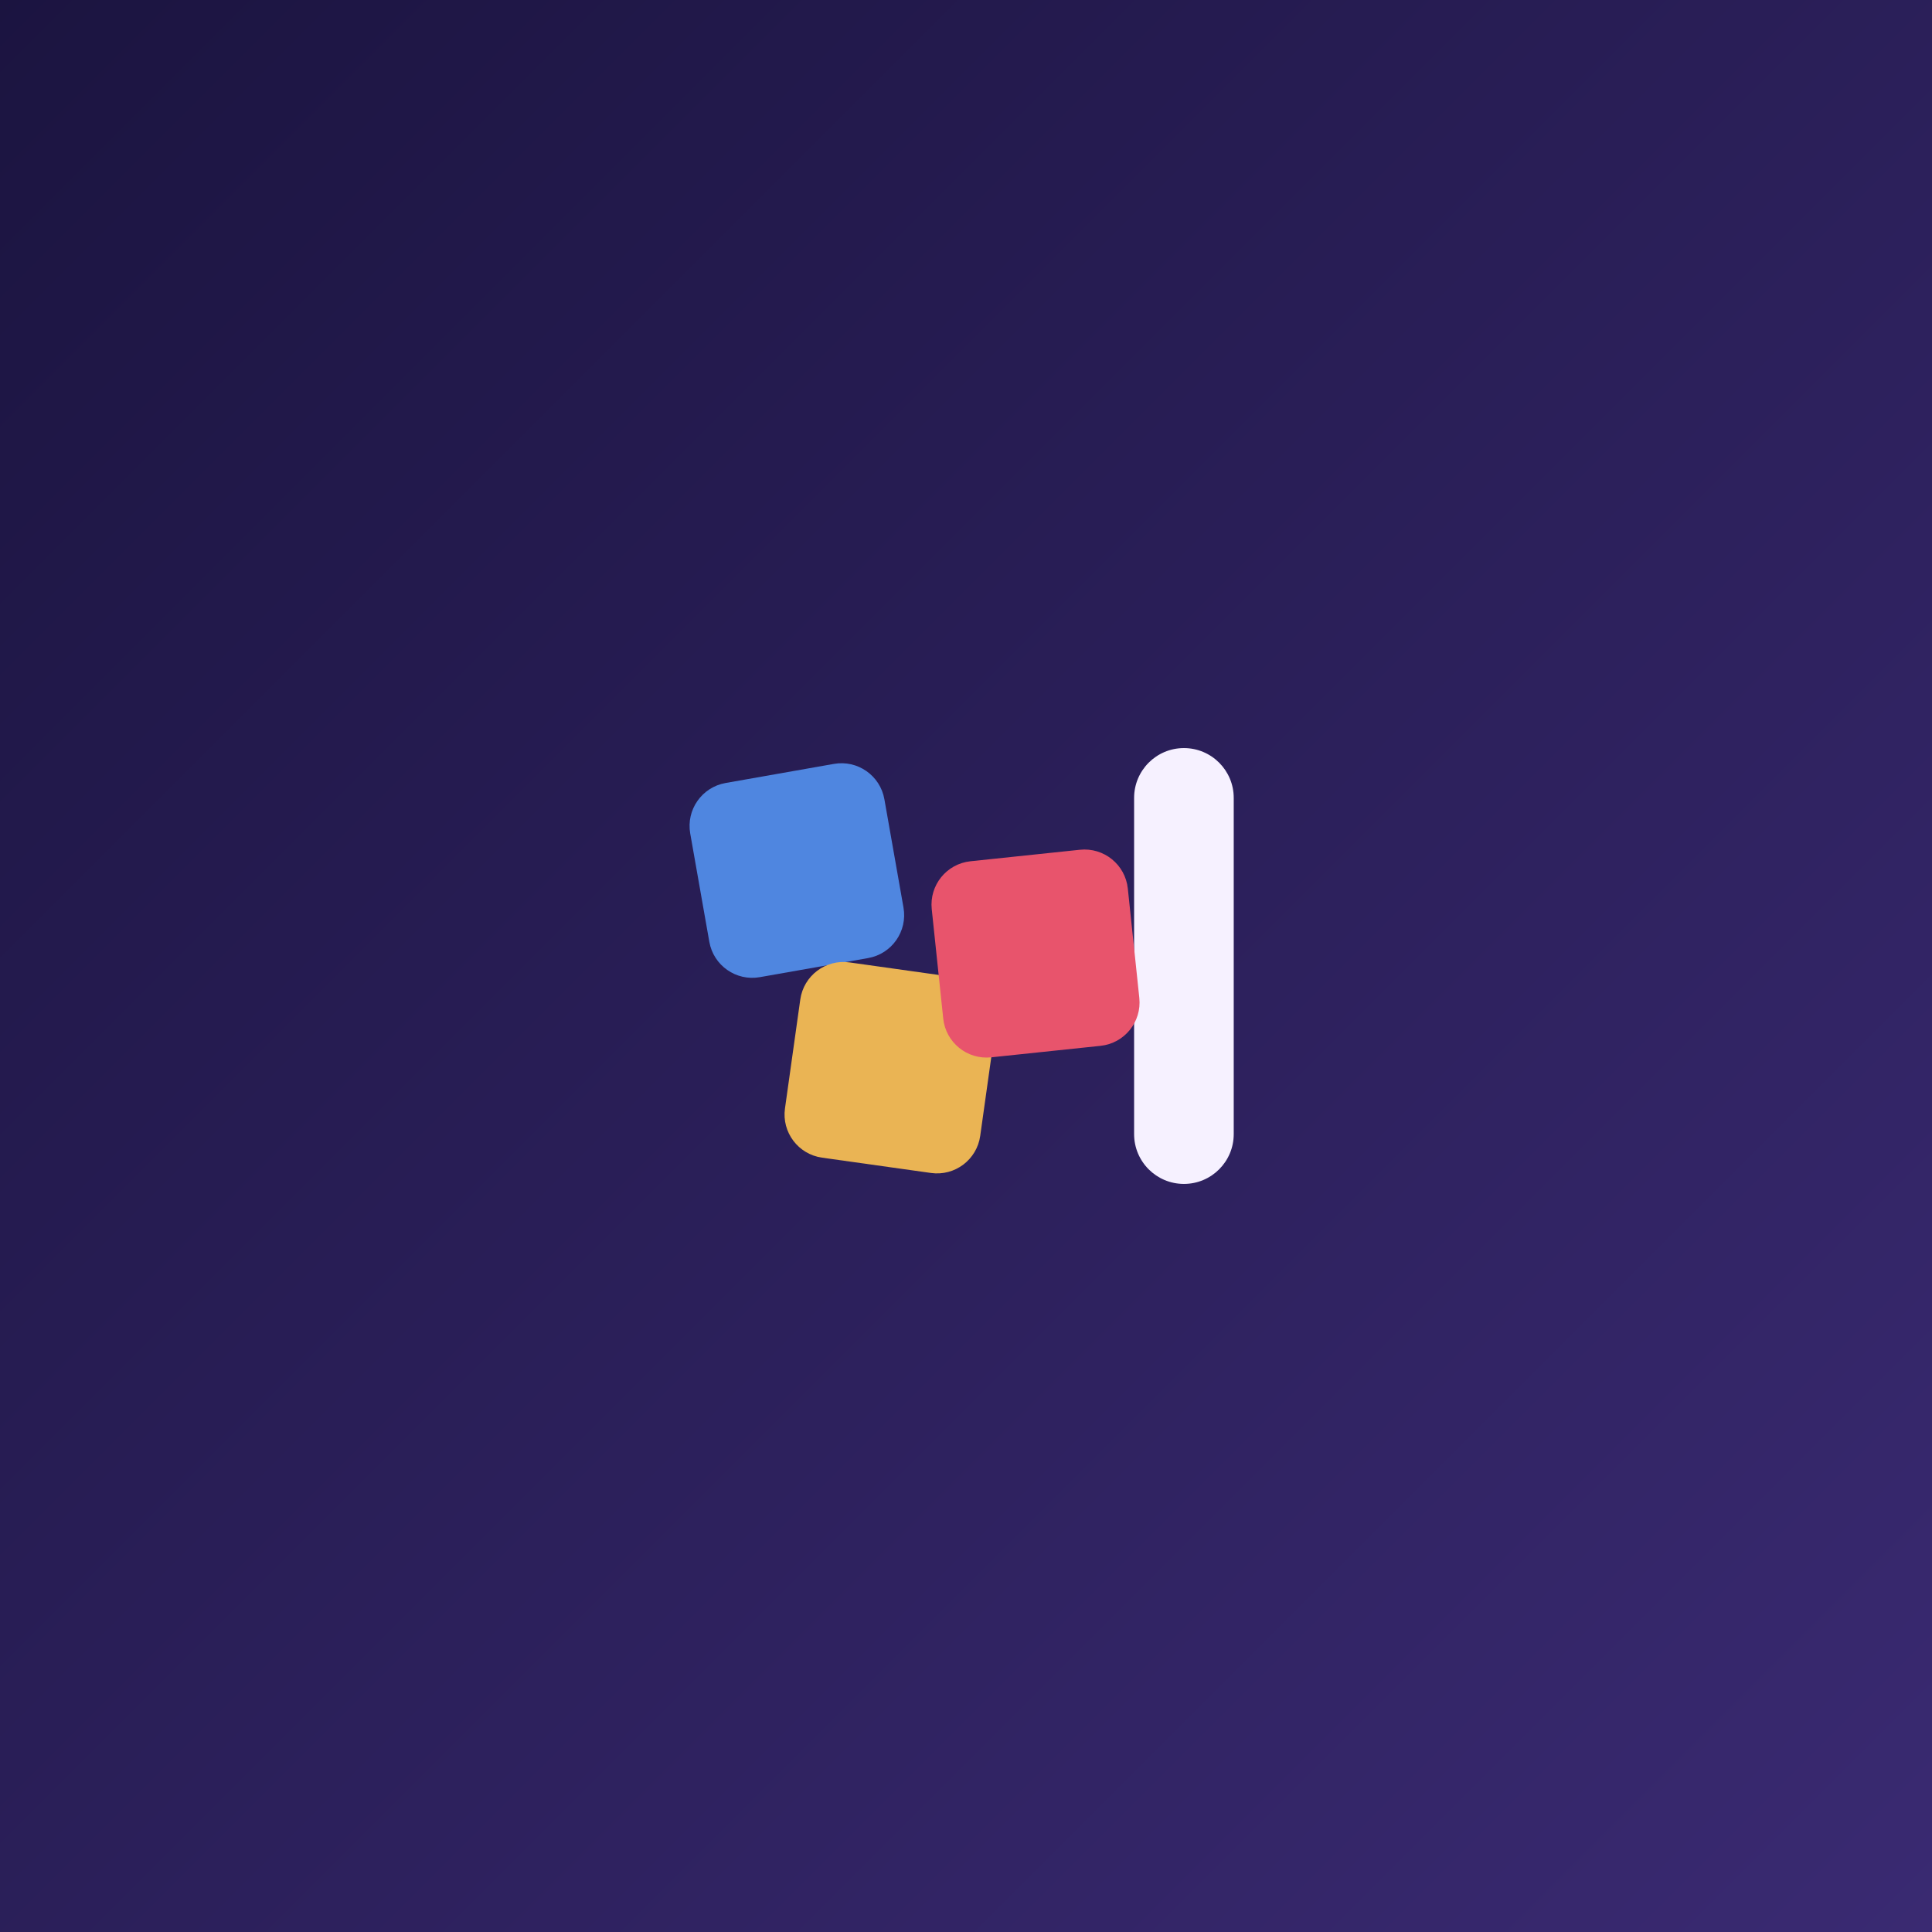
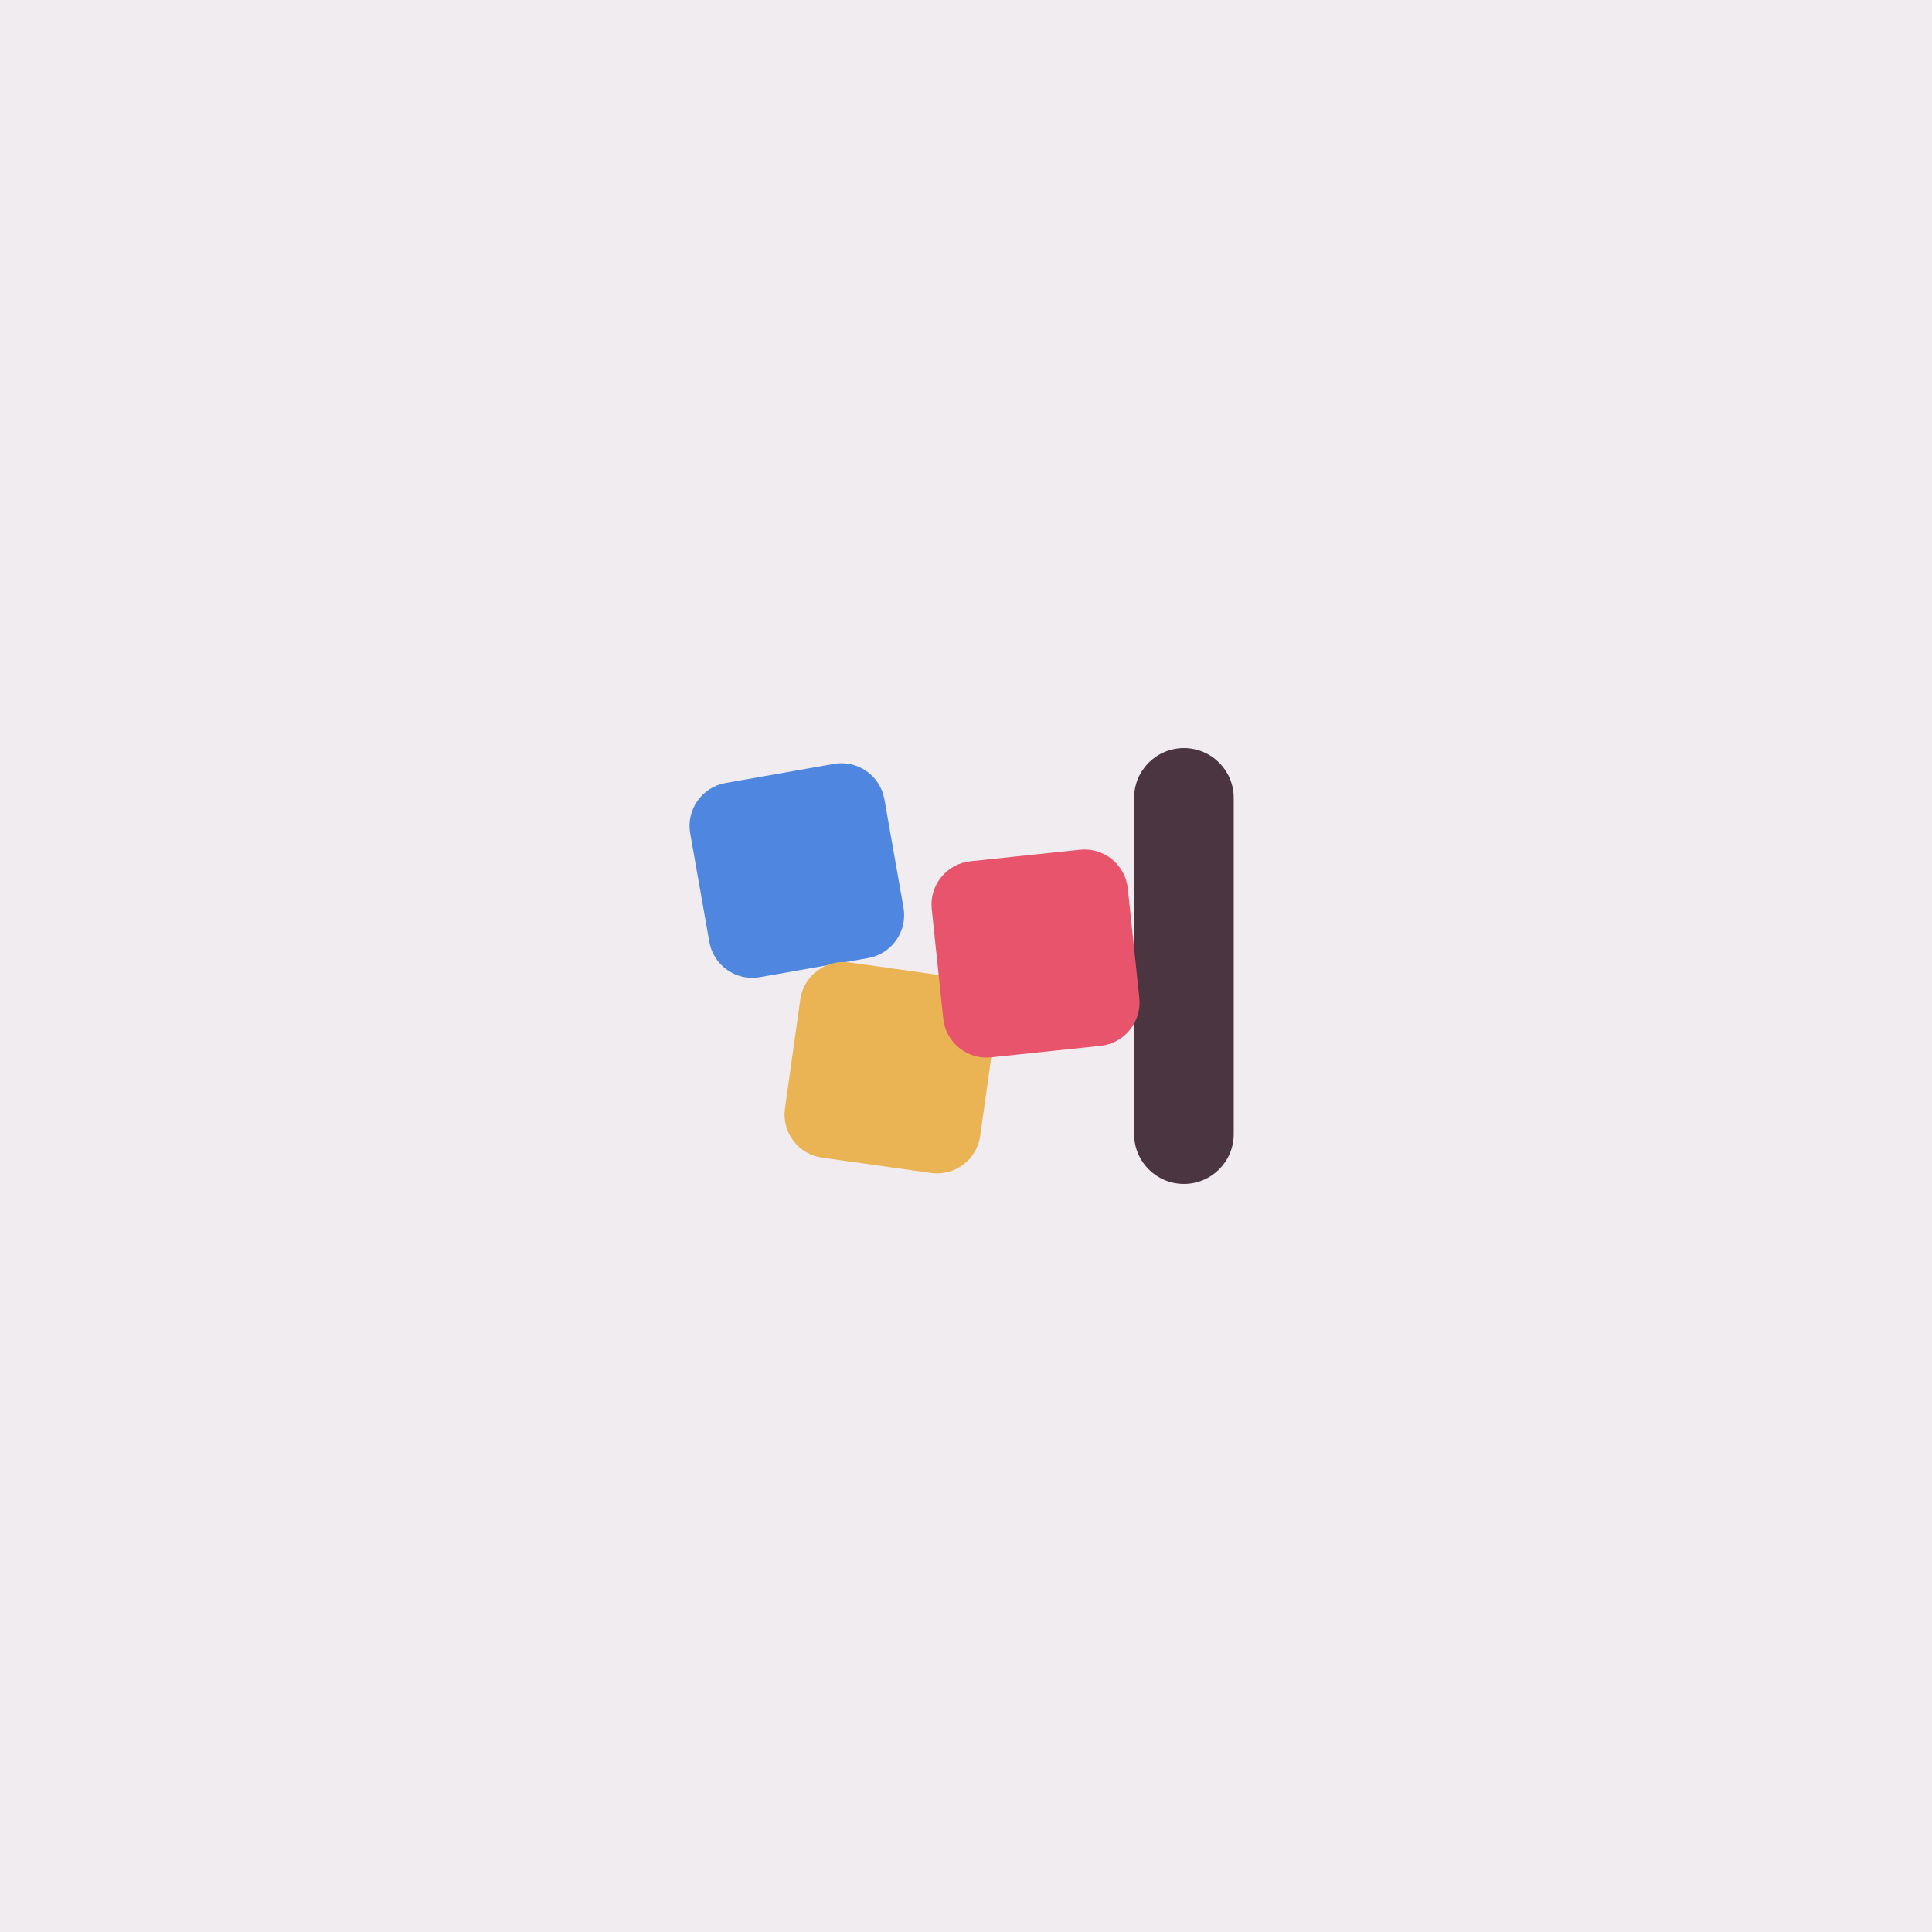
<svg xmlns="http://www.w3.org/2000/svg" viewBox="0 0 1024 1024">
-   <defs>
-     <linearGradient id="bg" x1="0" y1="0" x2="1" y2="1">
-       <stop offset="0%" stop-color="#1b1440" />
-       <stop offset="100%" stop-color="#3a2a72" />
-     </linearGradient>
-   </defs>
-   <rect width="1024" height="1024" fill="url(#bg)" />
+   <rect width="1024" height="1024" fill="#f1ecf0" />
  <g transform="translate(512 512) scale(0.55) translate(-493 -512)">
-     <rect x="655" y="302" width="96" height="420" rx="48" fill="#f6f1ff" />
+     <rect x="655" y="302" width="96" height="420" rx="48" fill="#4a3540" />
    <rect x="235" y="325" width="190" height="190" rx="42" fill="#4f86e0" transform="rotate(-10 330 420)" />
    <rect x="325" y="515" width="190" height="190" rx="42" fill="#eab454" transform="rotate(8 420 610)" />
    <rect x="465" y="405" width="190" height="190" rx="42" fill="#e8546c" transform="rotate(-6 560 500)" />
  </g>
</svg>
